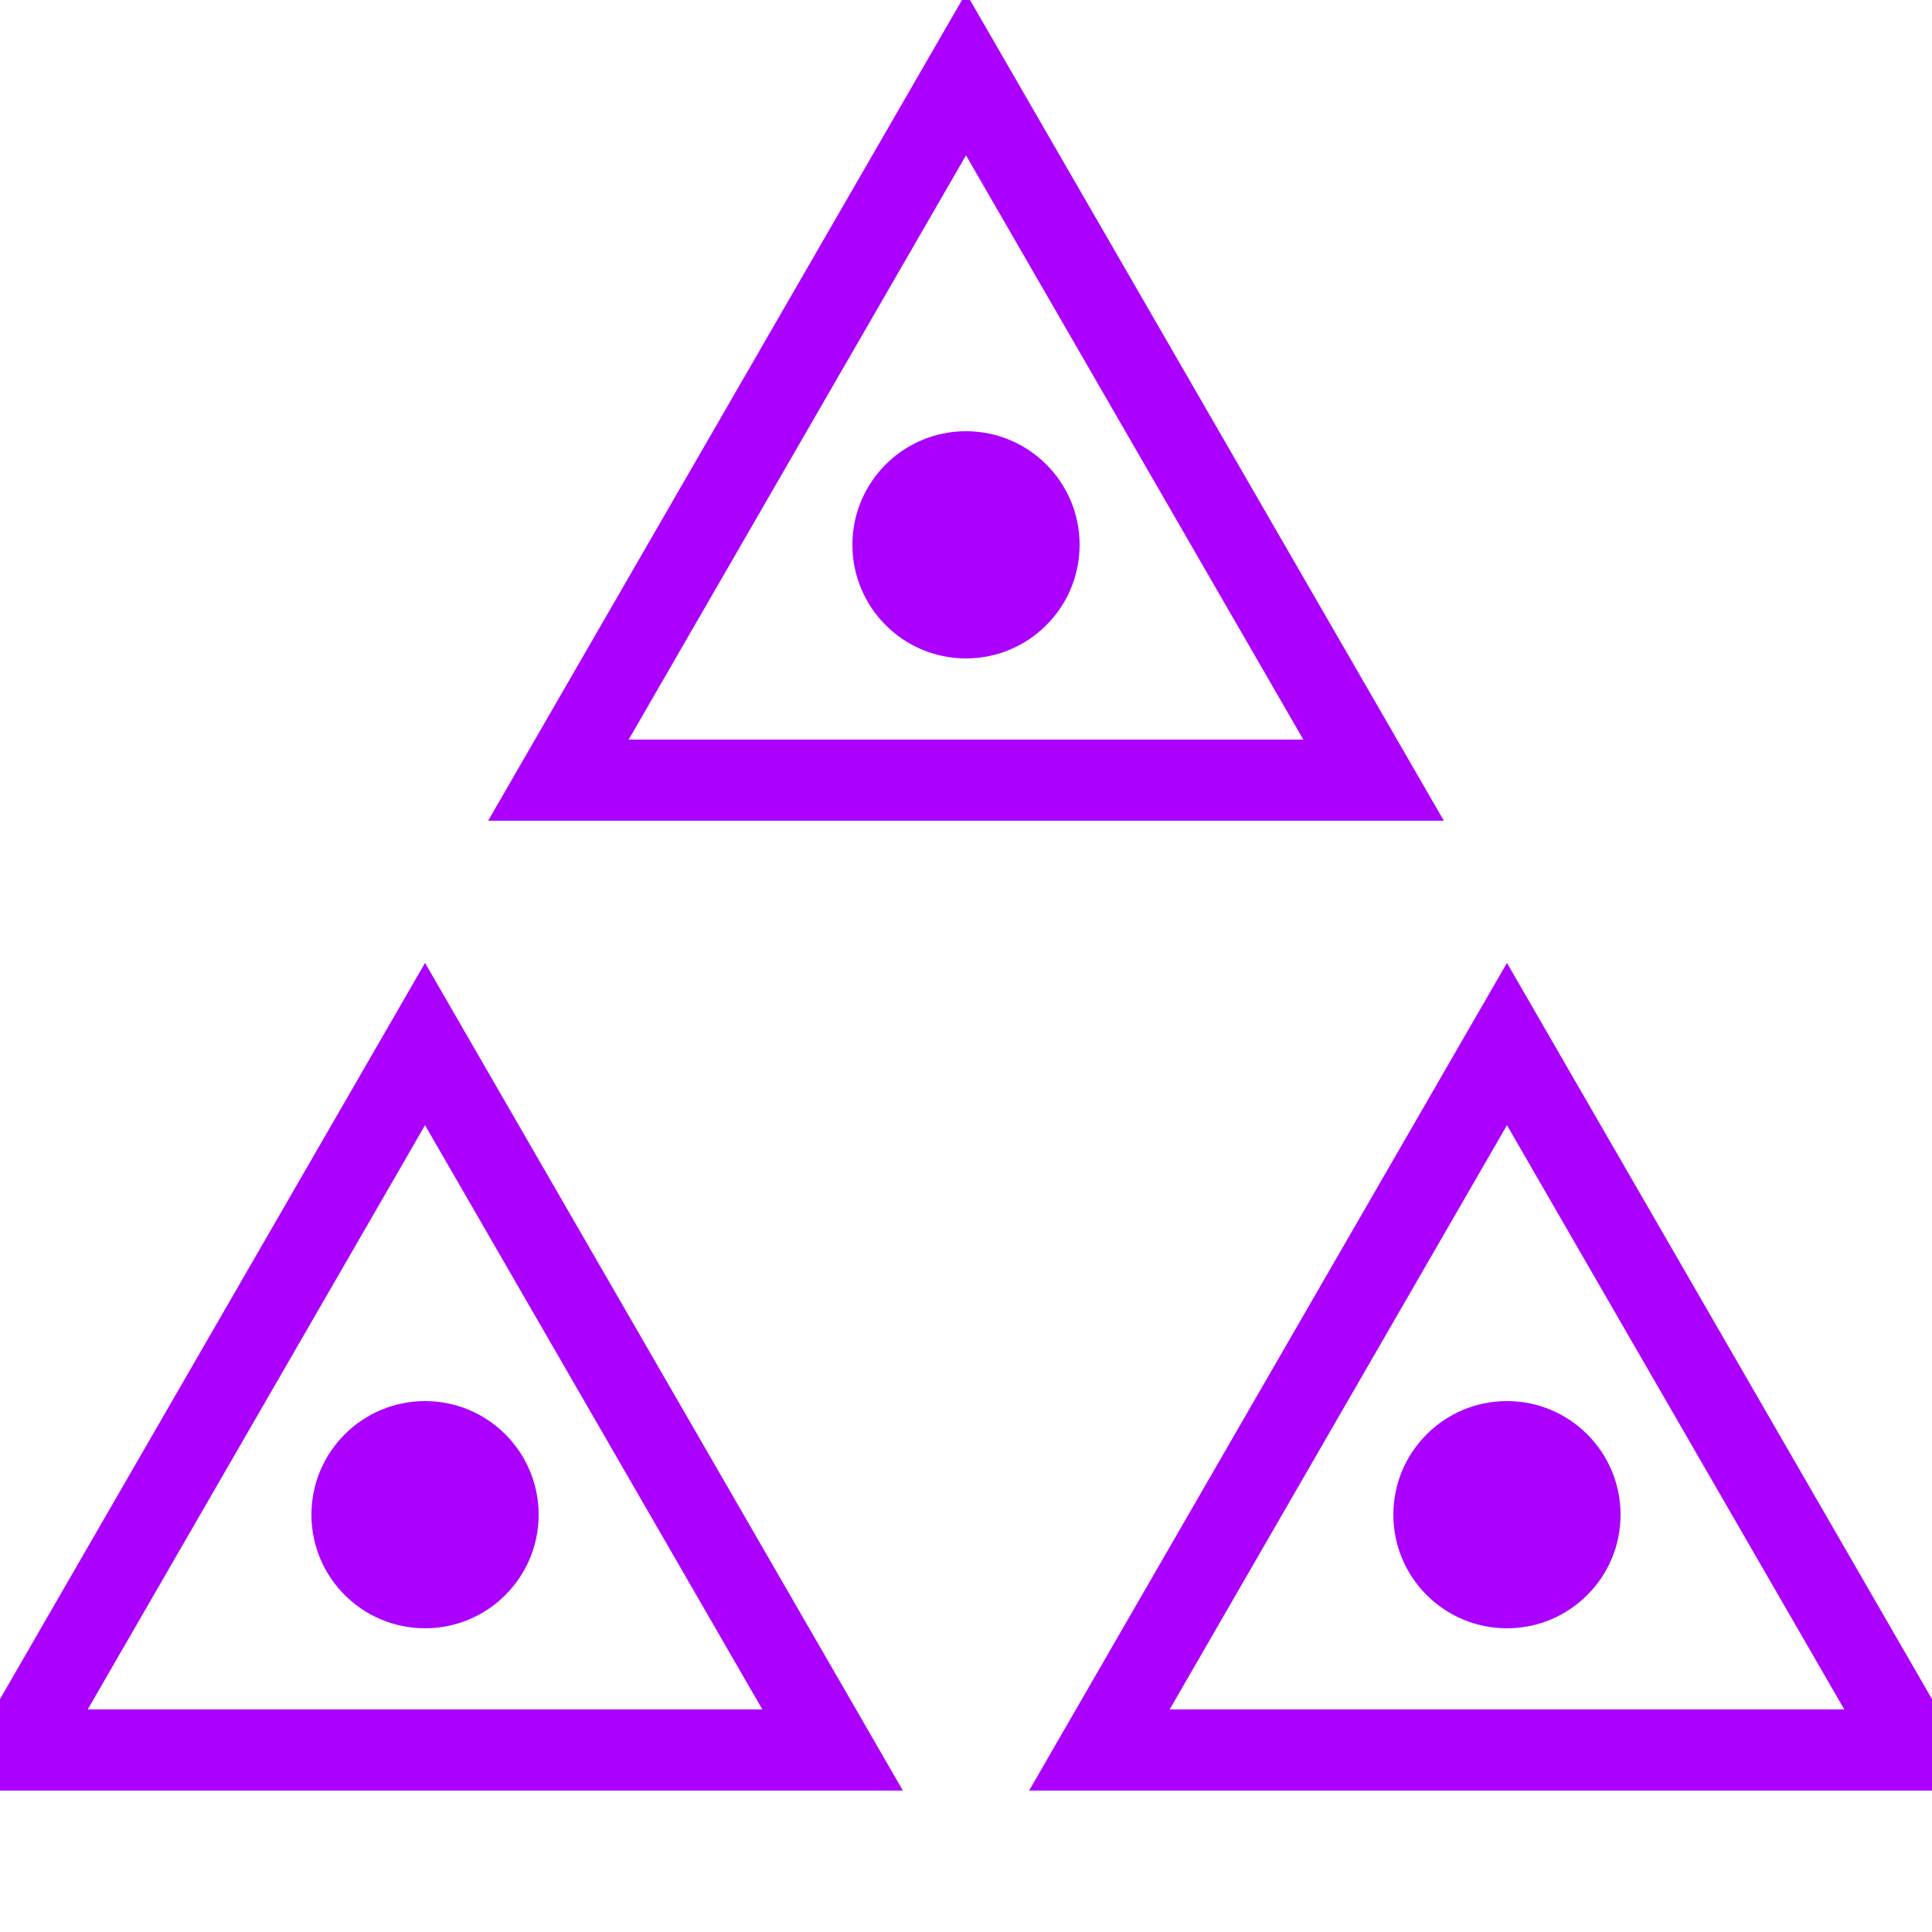
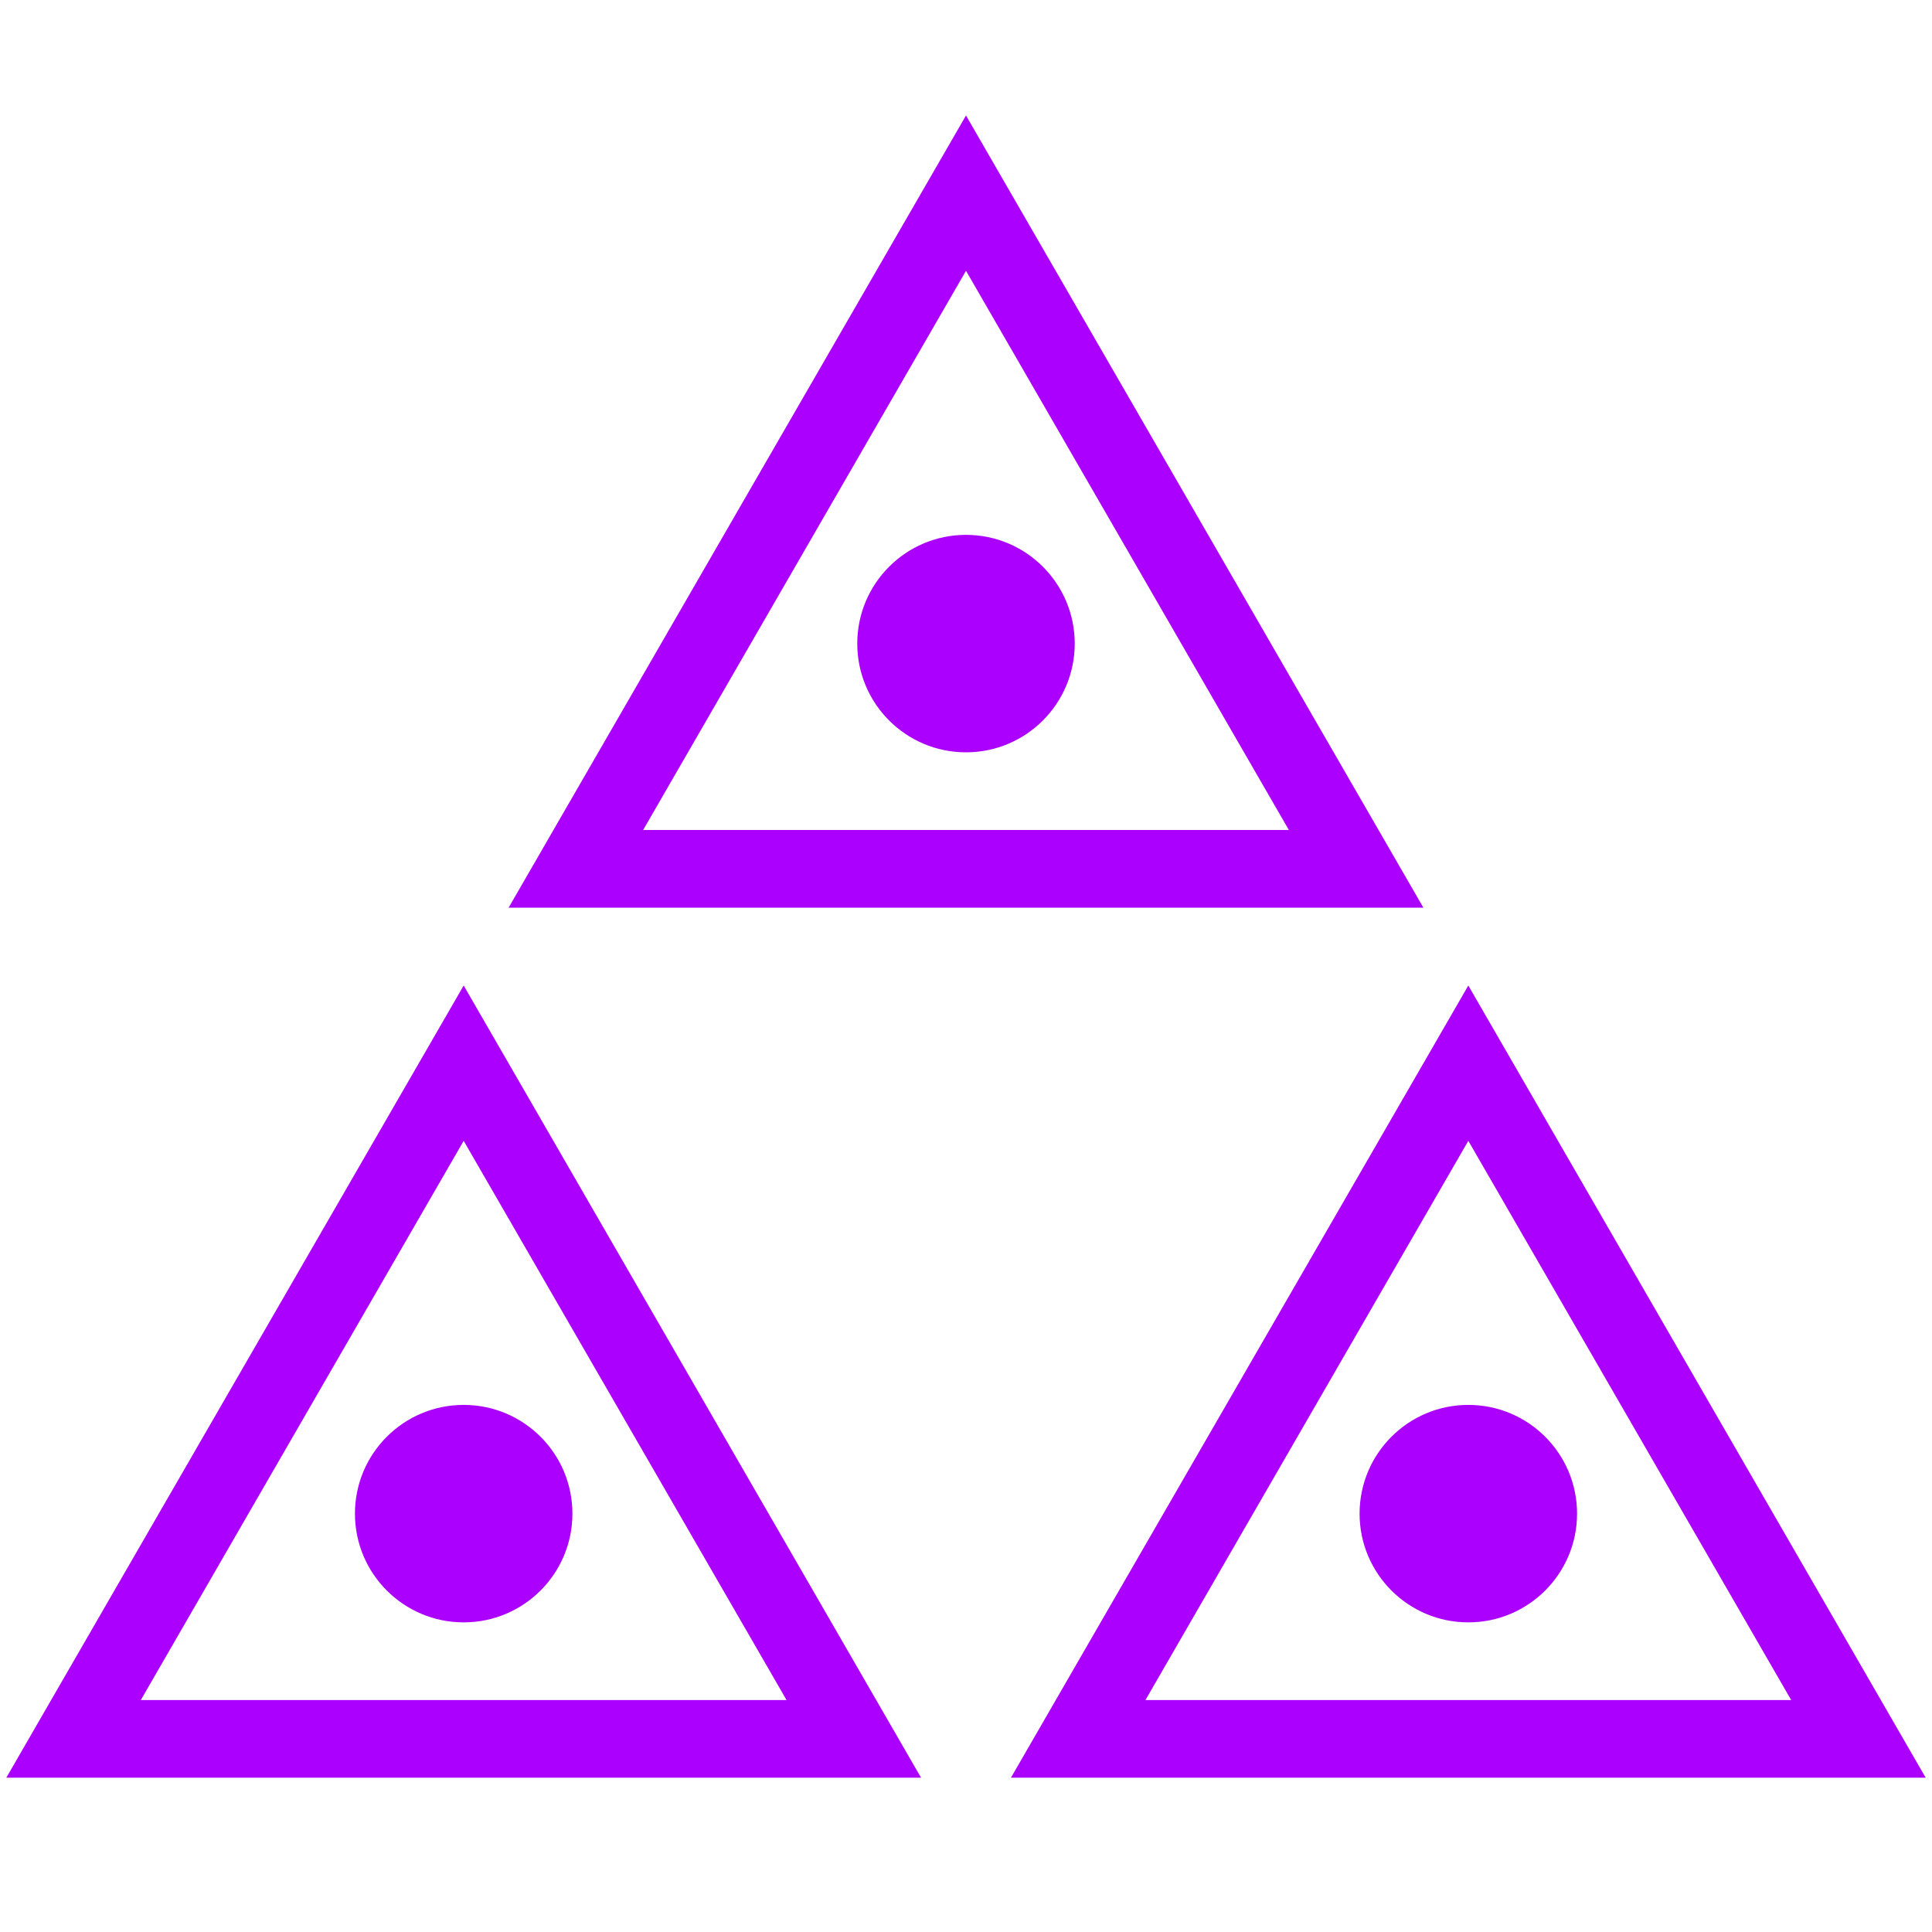
<svg xmlns="http://www.w3.org/2000/svg" version="1.1" width="50" height="50" viewBox="-25 -25 50 50">
-   <g transform="translate(-14,14.2),scale(0.7)">
+   <g transform="translate(-13,14.17283),scale(0.67)">
    <circle r="4.2" fill="#ac00ff" />
    <path d="M 0,-17.4 l 15.069,26.1 h-30.138 z" style="stroke-width:3; stroke:#ac00ff; fill:none" />
  </g>
-   <g transform="translate(14,14.2),scale(0.7)">
+   <g transform="translate(13,14.17283),scale(0.67)">
    <circle r="4.2" fill="#ac00ff" />
    <path d="M 0,-17.4 l 15.069,26.1 h-30.138 z" style="stroke-width:3; stroke:#ac00ff; fill:none" />
  </g>
-   <g transform="translate(0,-10.9),scale(0.7)">
+   <g transform="translate(0,-8.34383),scale(0.67)">
    <circle r="4.2" fill="#ac00ff" />
    <path d="M 0,-17.4 l 15.069,26.1 h-30.138 z" style="stroke-width:3; stroke:#ac00ff; fill:none" />
  </g>
</svg>
